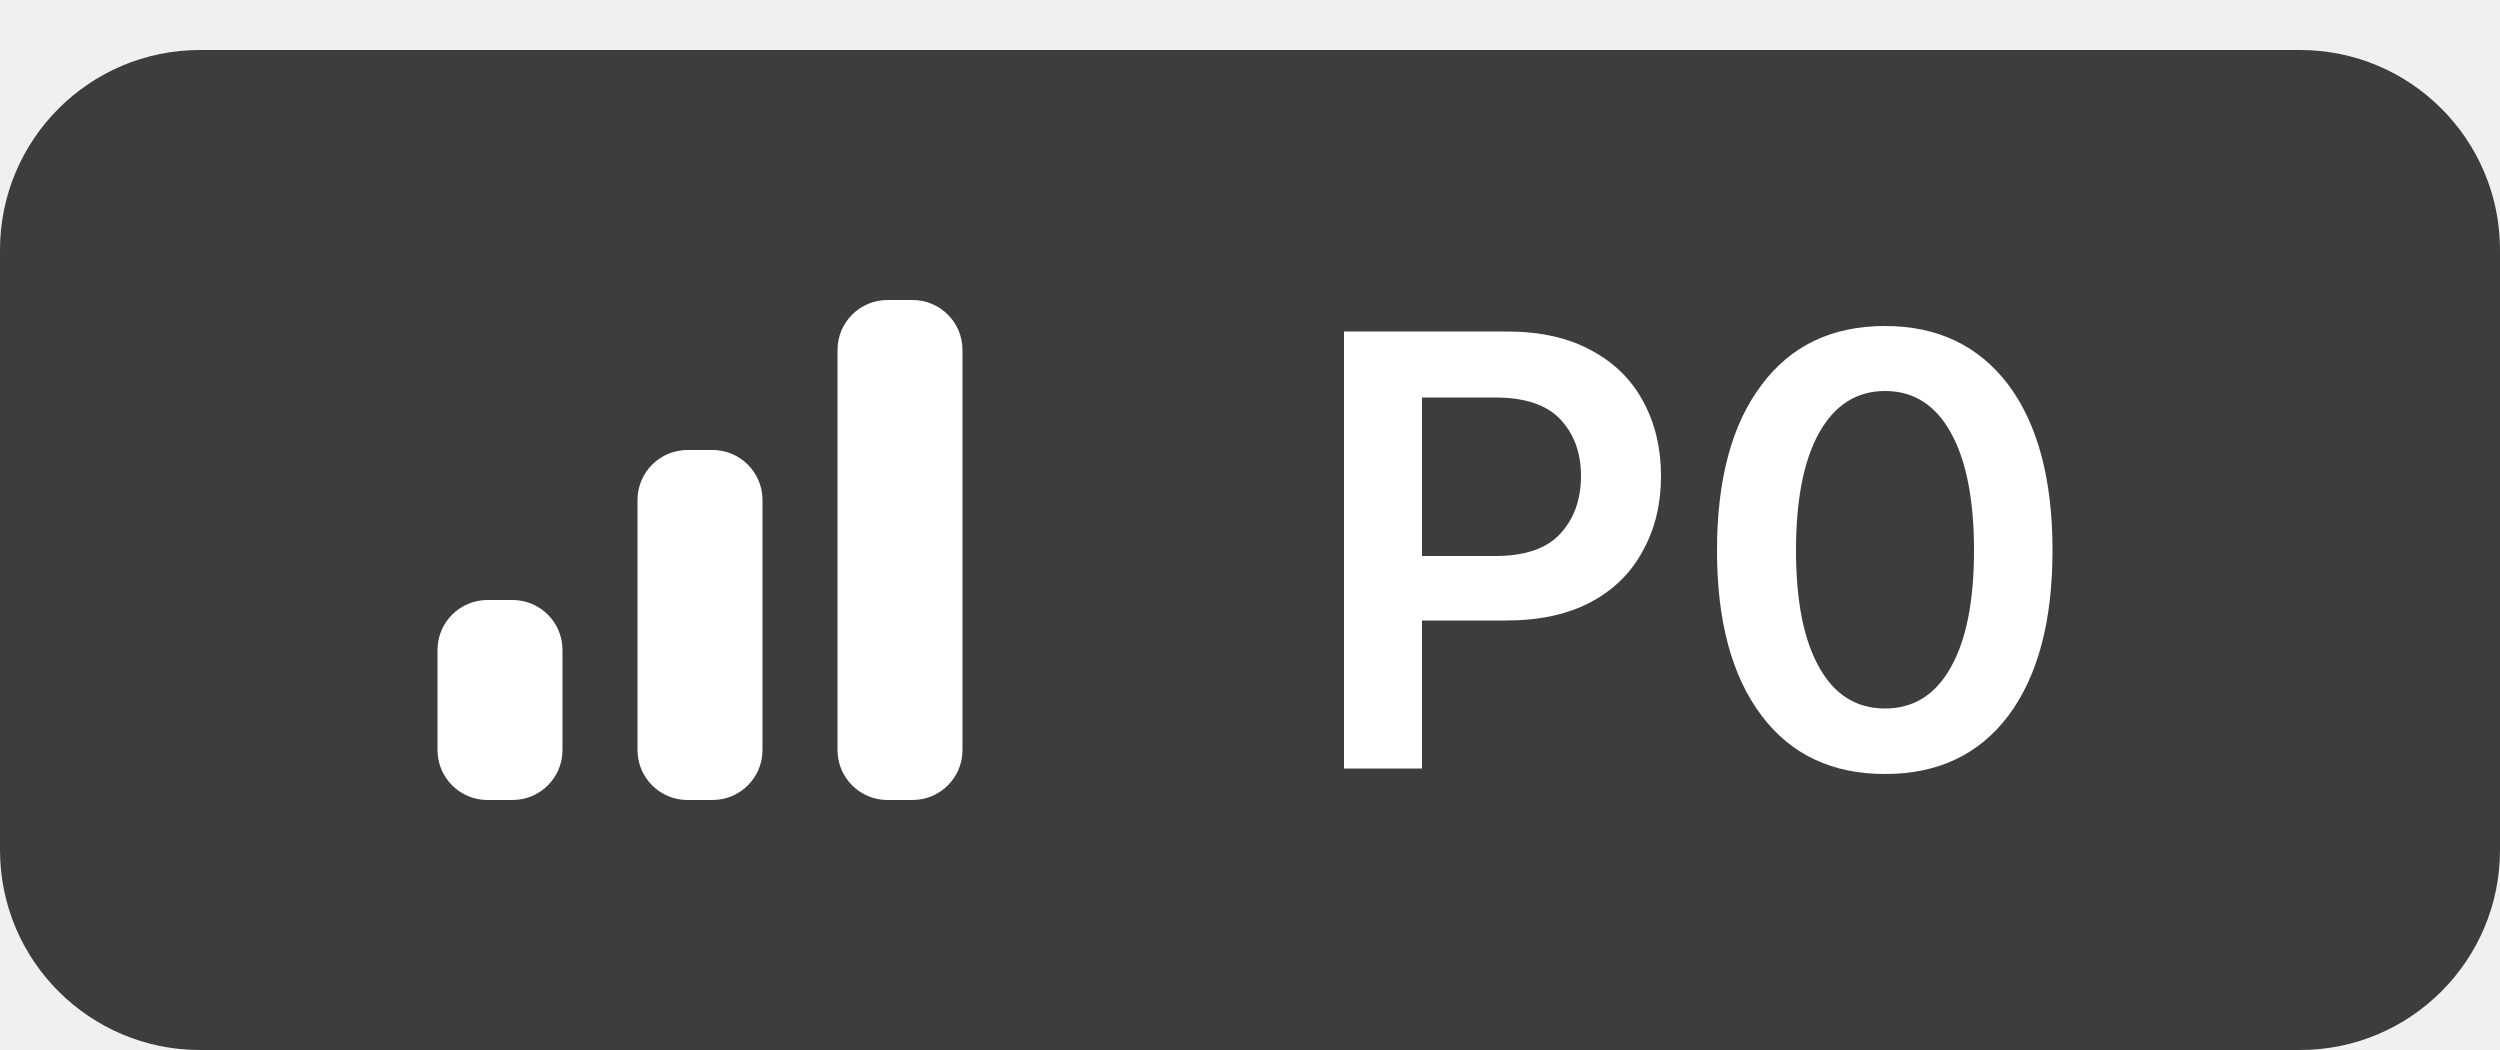
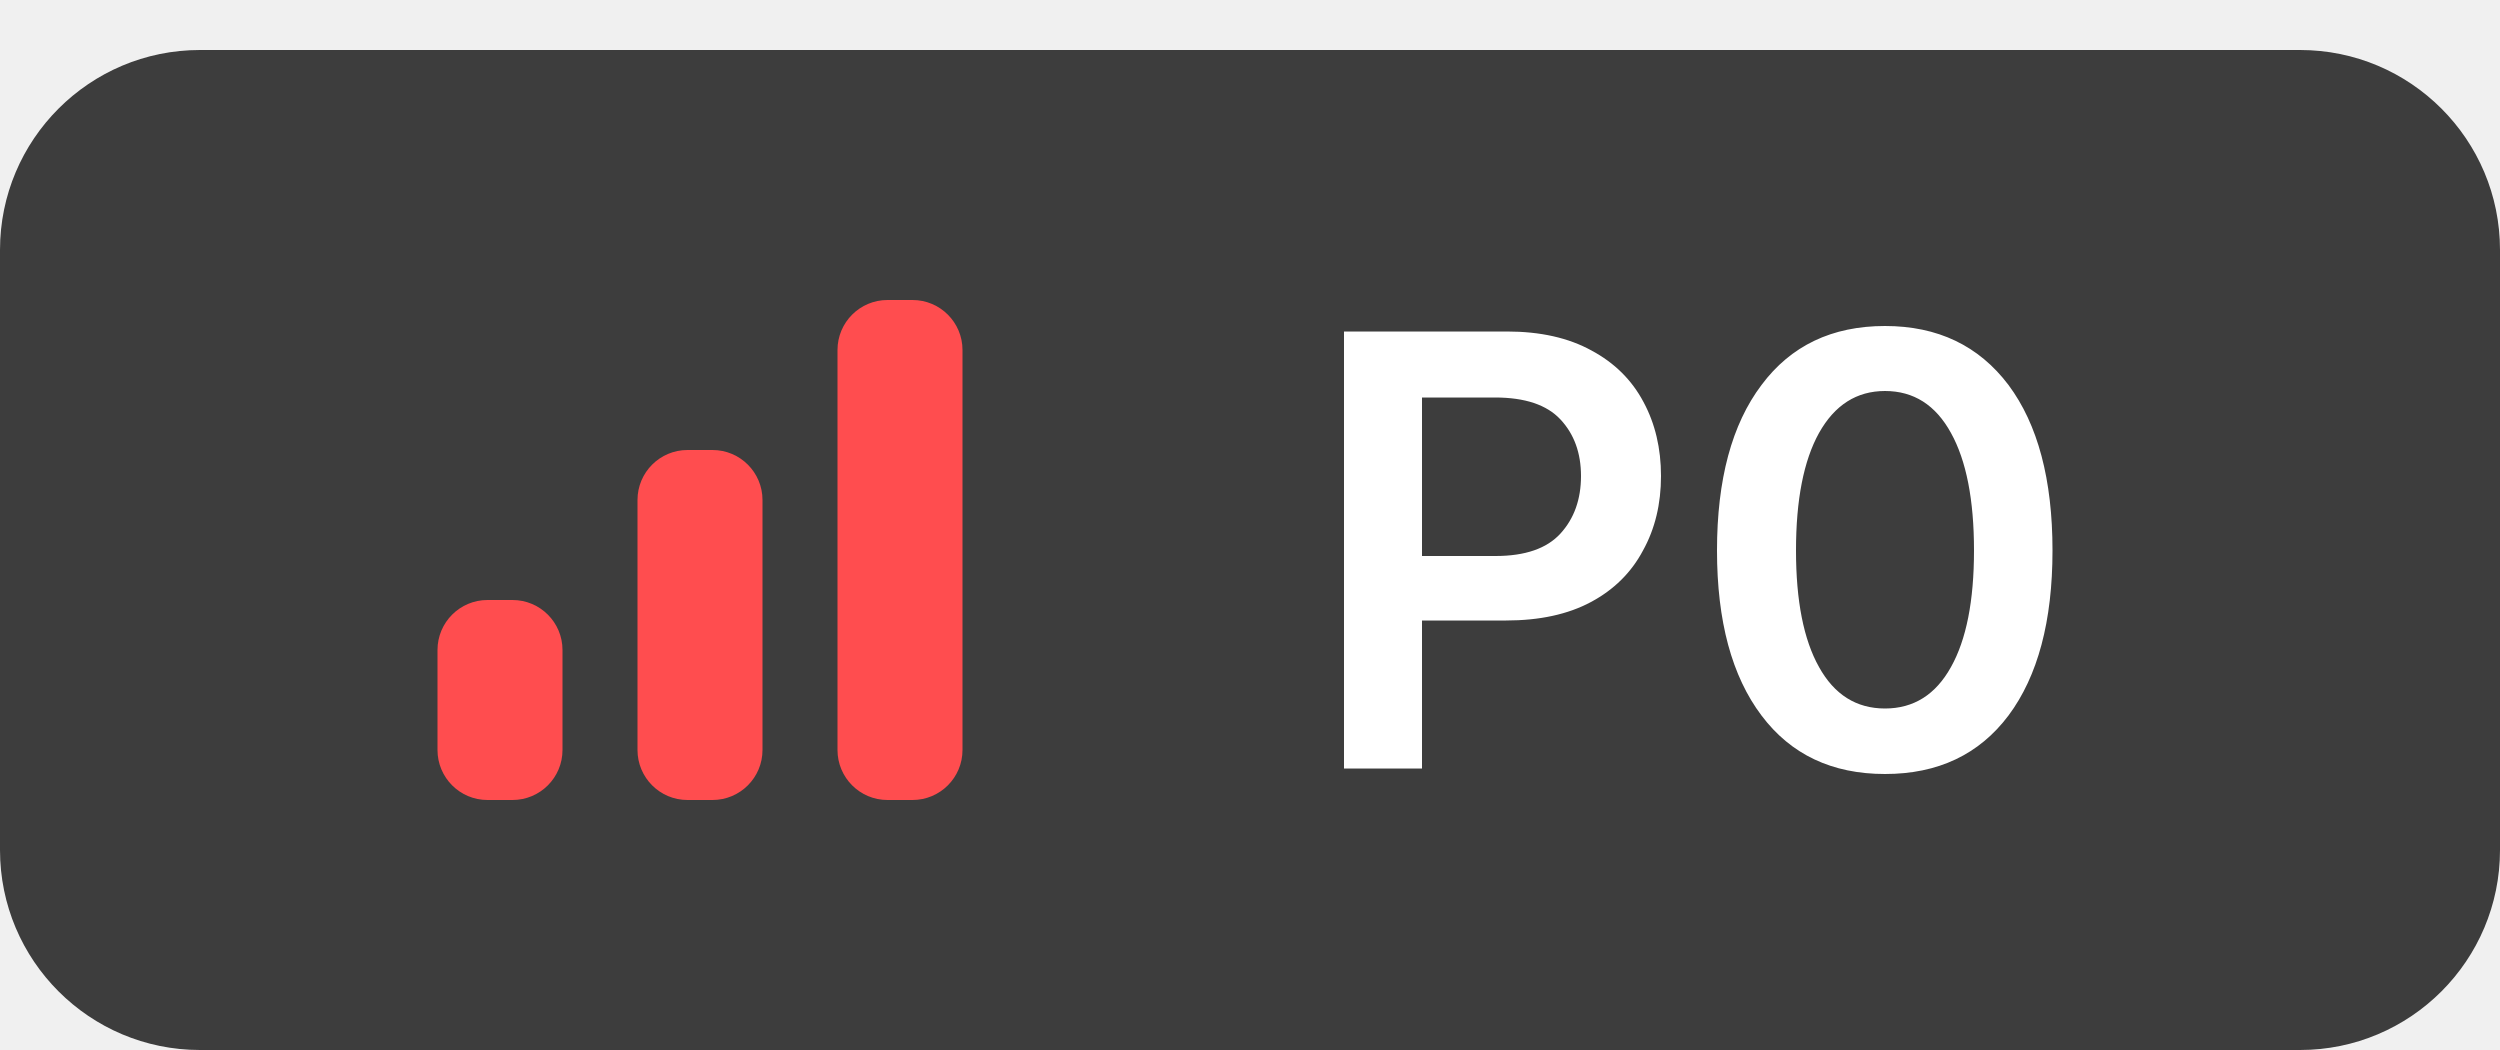
<svg xmlns="http://www.w3.org/2000/svg" width="50" height="21" viewBox="0 0 50 21">
  <g transform="translate(0 1)">
    <rect width="50" height="20" rx="4" fill="#3d3d3d" />
-     <rect x="8.75" y="11" width="2.5" height="4" rx="1" fill="#ffffff" />
-     <rect x="12.75" y="8" width="2.5" height="7" rx="1" fill="#ffffff" />
-     <rect x="16.75" y="5" width="2.5" height="10" rx="1" fill="#ffffff" />
+     <rect x="8.75" y="11" width="2.5" height="4" rx="1" fill="#ff4d4f" />
+     <rect x="12.75" y="8" width="2.5" height="7" rx="1" fill="#ff4d4f" />
+     <rect x="16.75" y="5" width="2.5" height="10" rx="1" fill="#ff4d4f" />
    <path d="M26.88 14.37V5.63H30.14Q31.14 5.63 31.83 6.01Q32.52 6.38 32.87 7.04Q33.22 7.69 33.22 8.52Q33.22 9.36 32.86 10.01Q32.51 10.67 31.82 11.04Q31.13 11.41 30.12 11.41H28.44V14.37ZM28.44 10.12H29.91Q30.8 10.12 31.21 9.67Q31.62 9.22 31.62 8.52Q31.62 7.83 31.21 7.39Q30.8 6.95 29.9 6.95H28.44ZM37.7 14.48Q36.11 14.48 35.23 13.31Q34.34 12.13 34.34 10.01Q34.34 7.88 35.23 6.7Q36.11 5.52 37.7 5.52Q39.28 5.52 40.17 6.7Q41.05 7.88 41.05 10.01Q41.05 12.13 40.17 13.31Q39.29 14.48 37.7 14.48ZM37.7 13.17Q38.56 13.17 39.02 12.34Q39.48 11.52 39.48 10.01Q39.48 8.49 39.02 7.66Q38.56 6.82 37.7 6.82Q36.85 6.82 36.38 7.66Q35.92 8.49 35.92 10.01Q35.92 11.52 36.38 12.34Q36.84 13.17 37.7 13.17Z" fill="#ffffff" />
  </g>
</svg>
